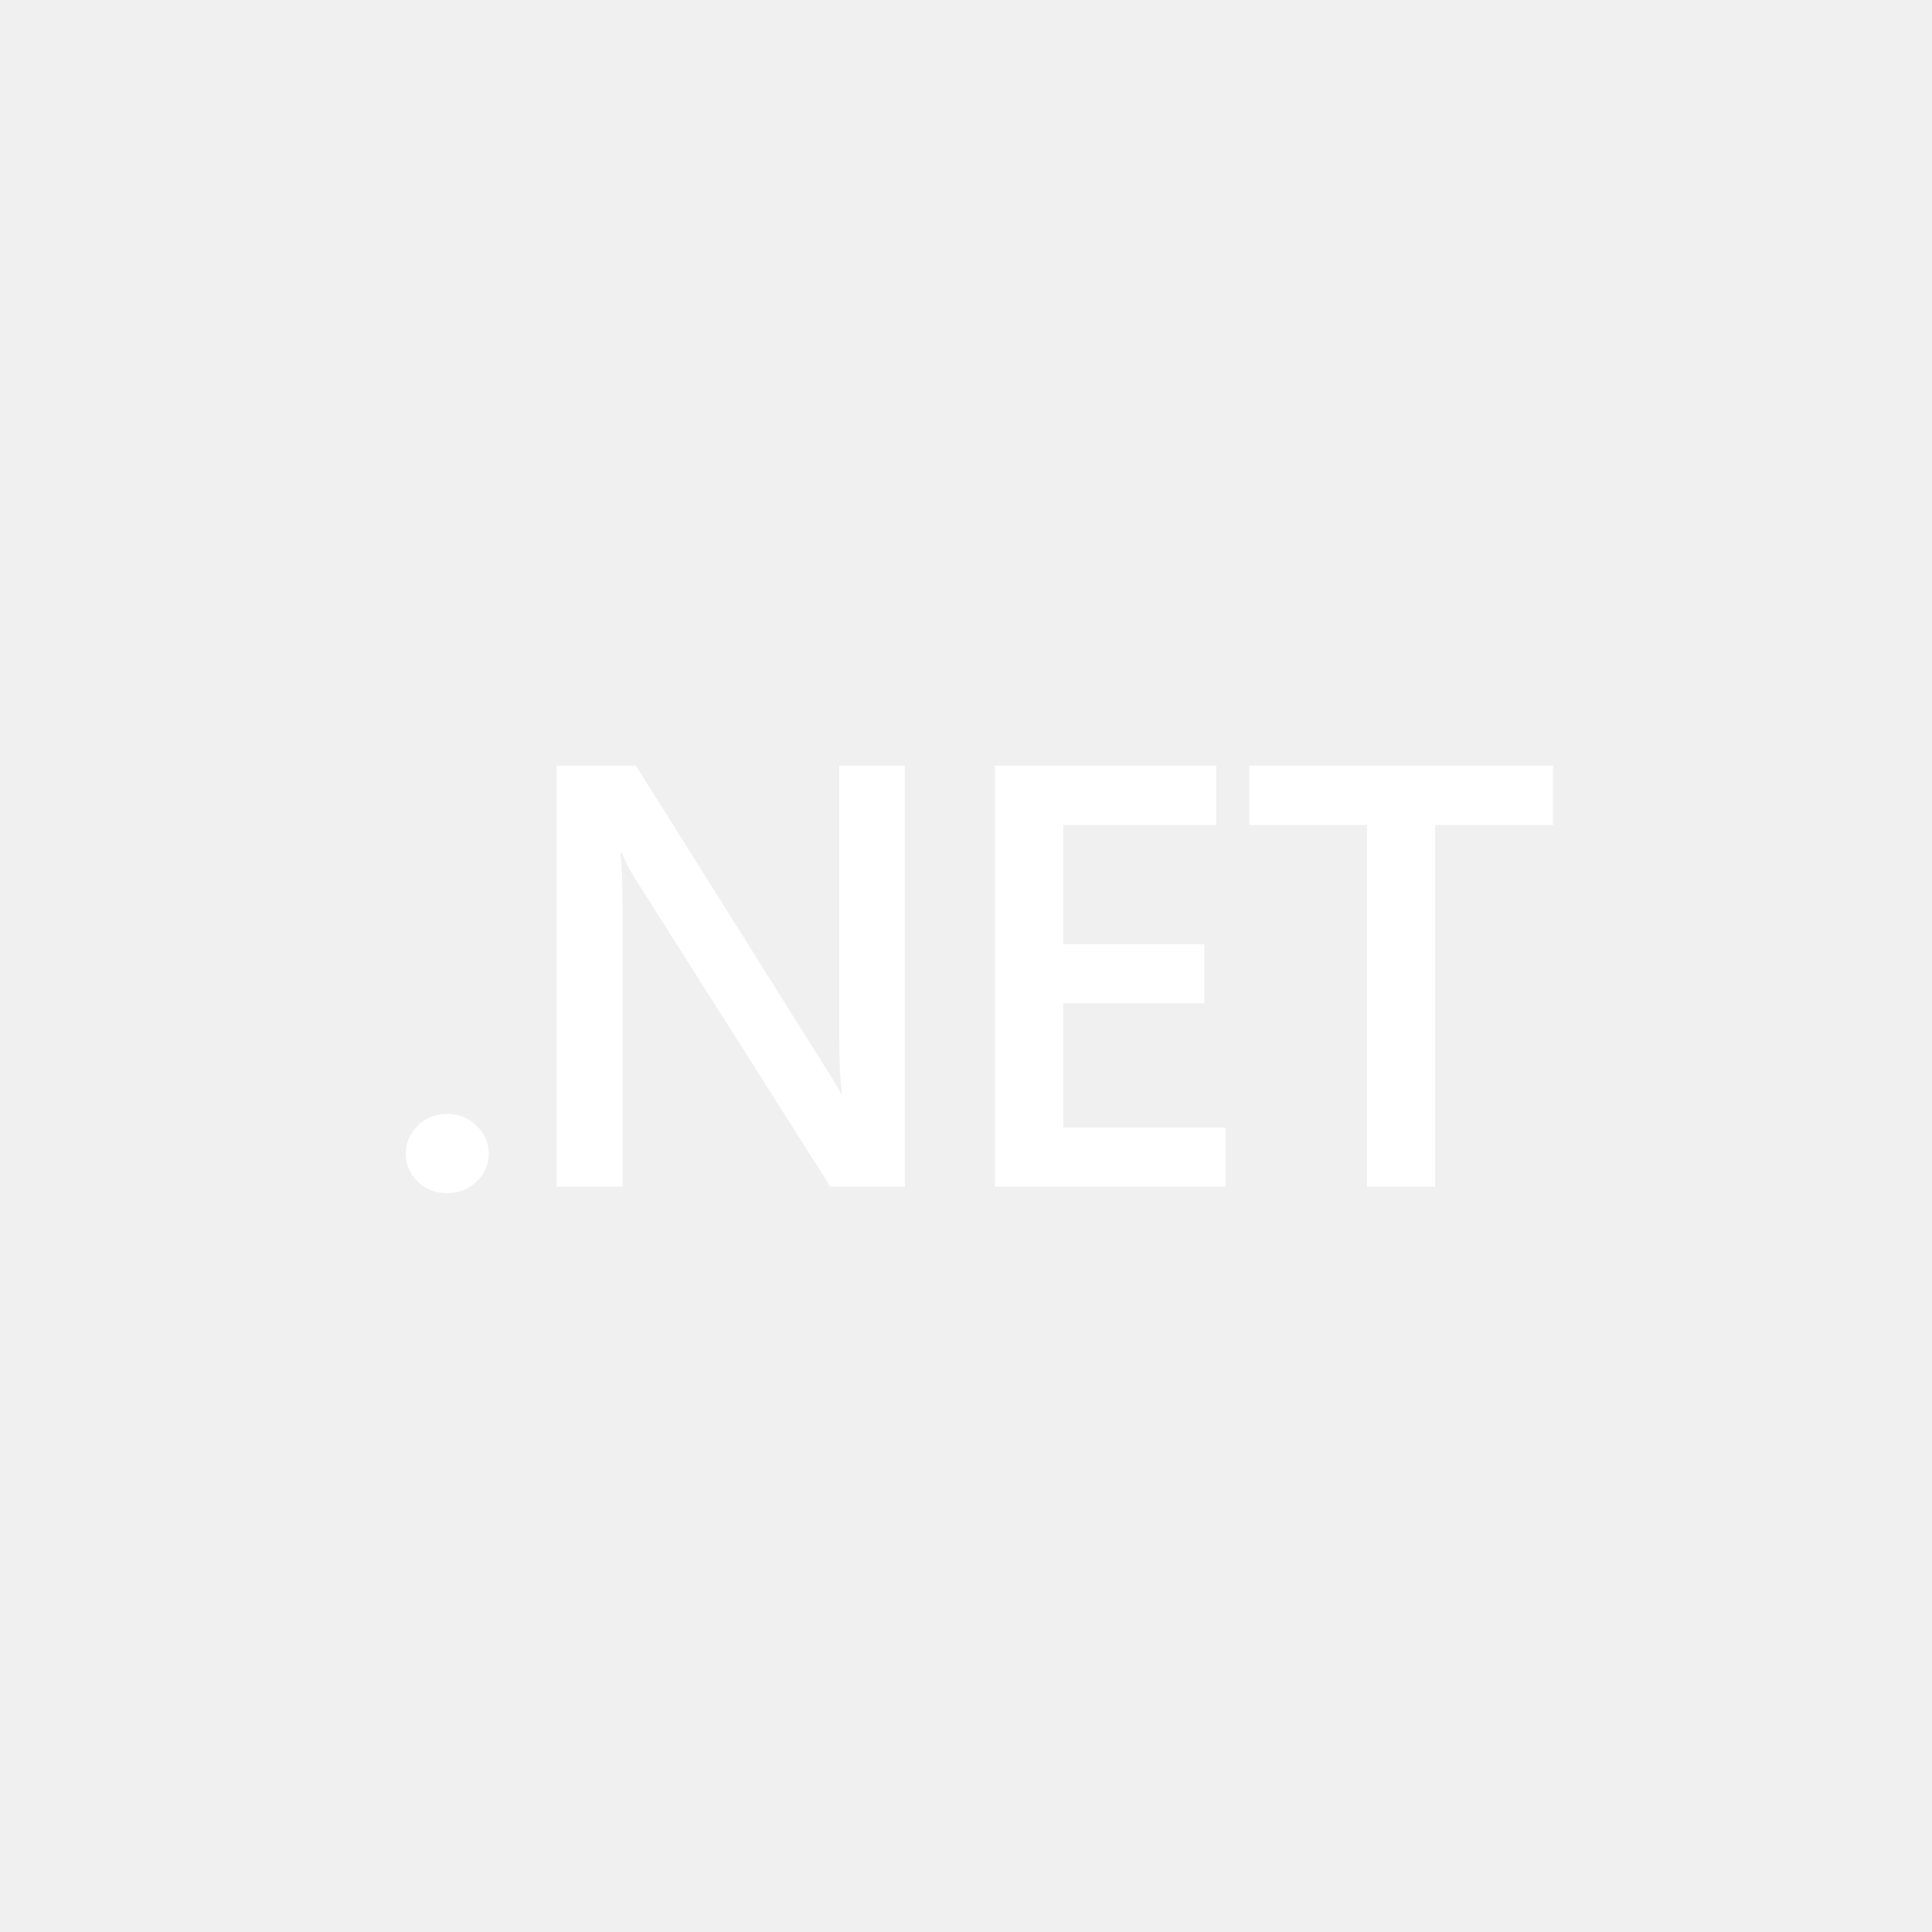
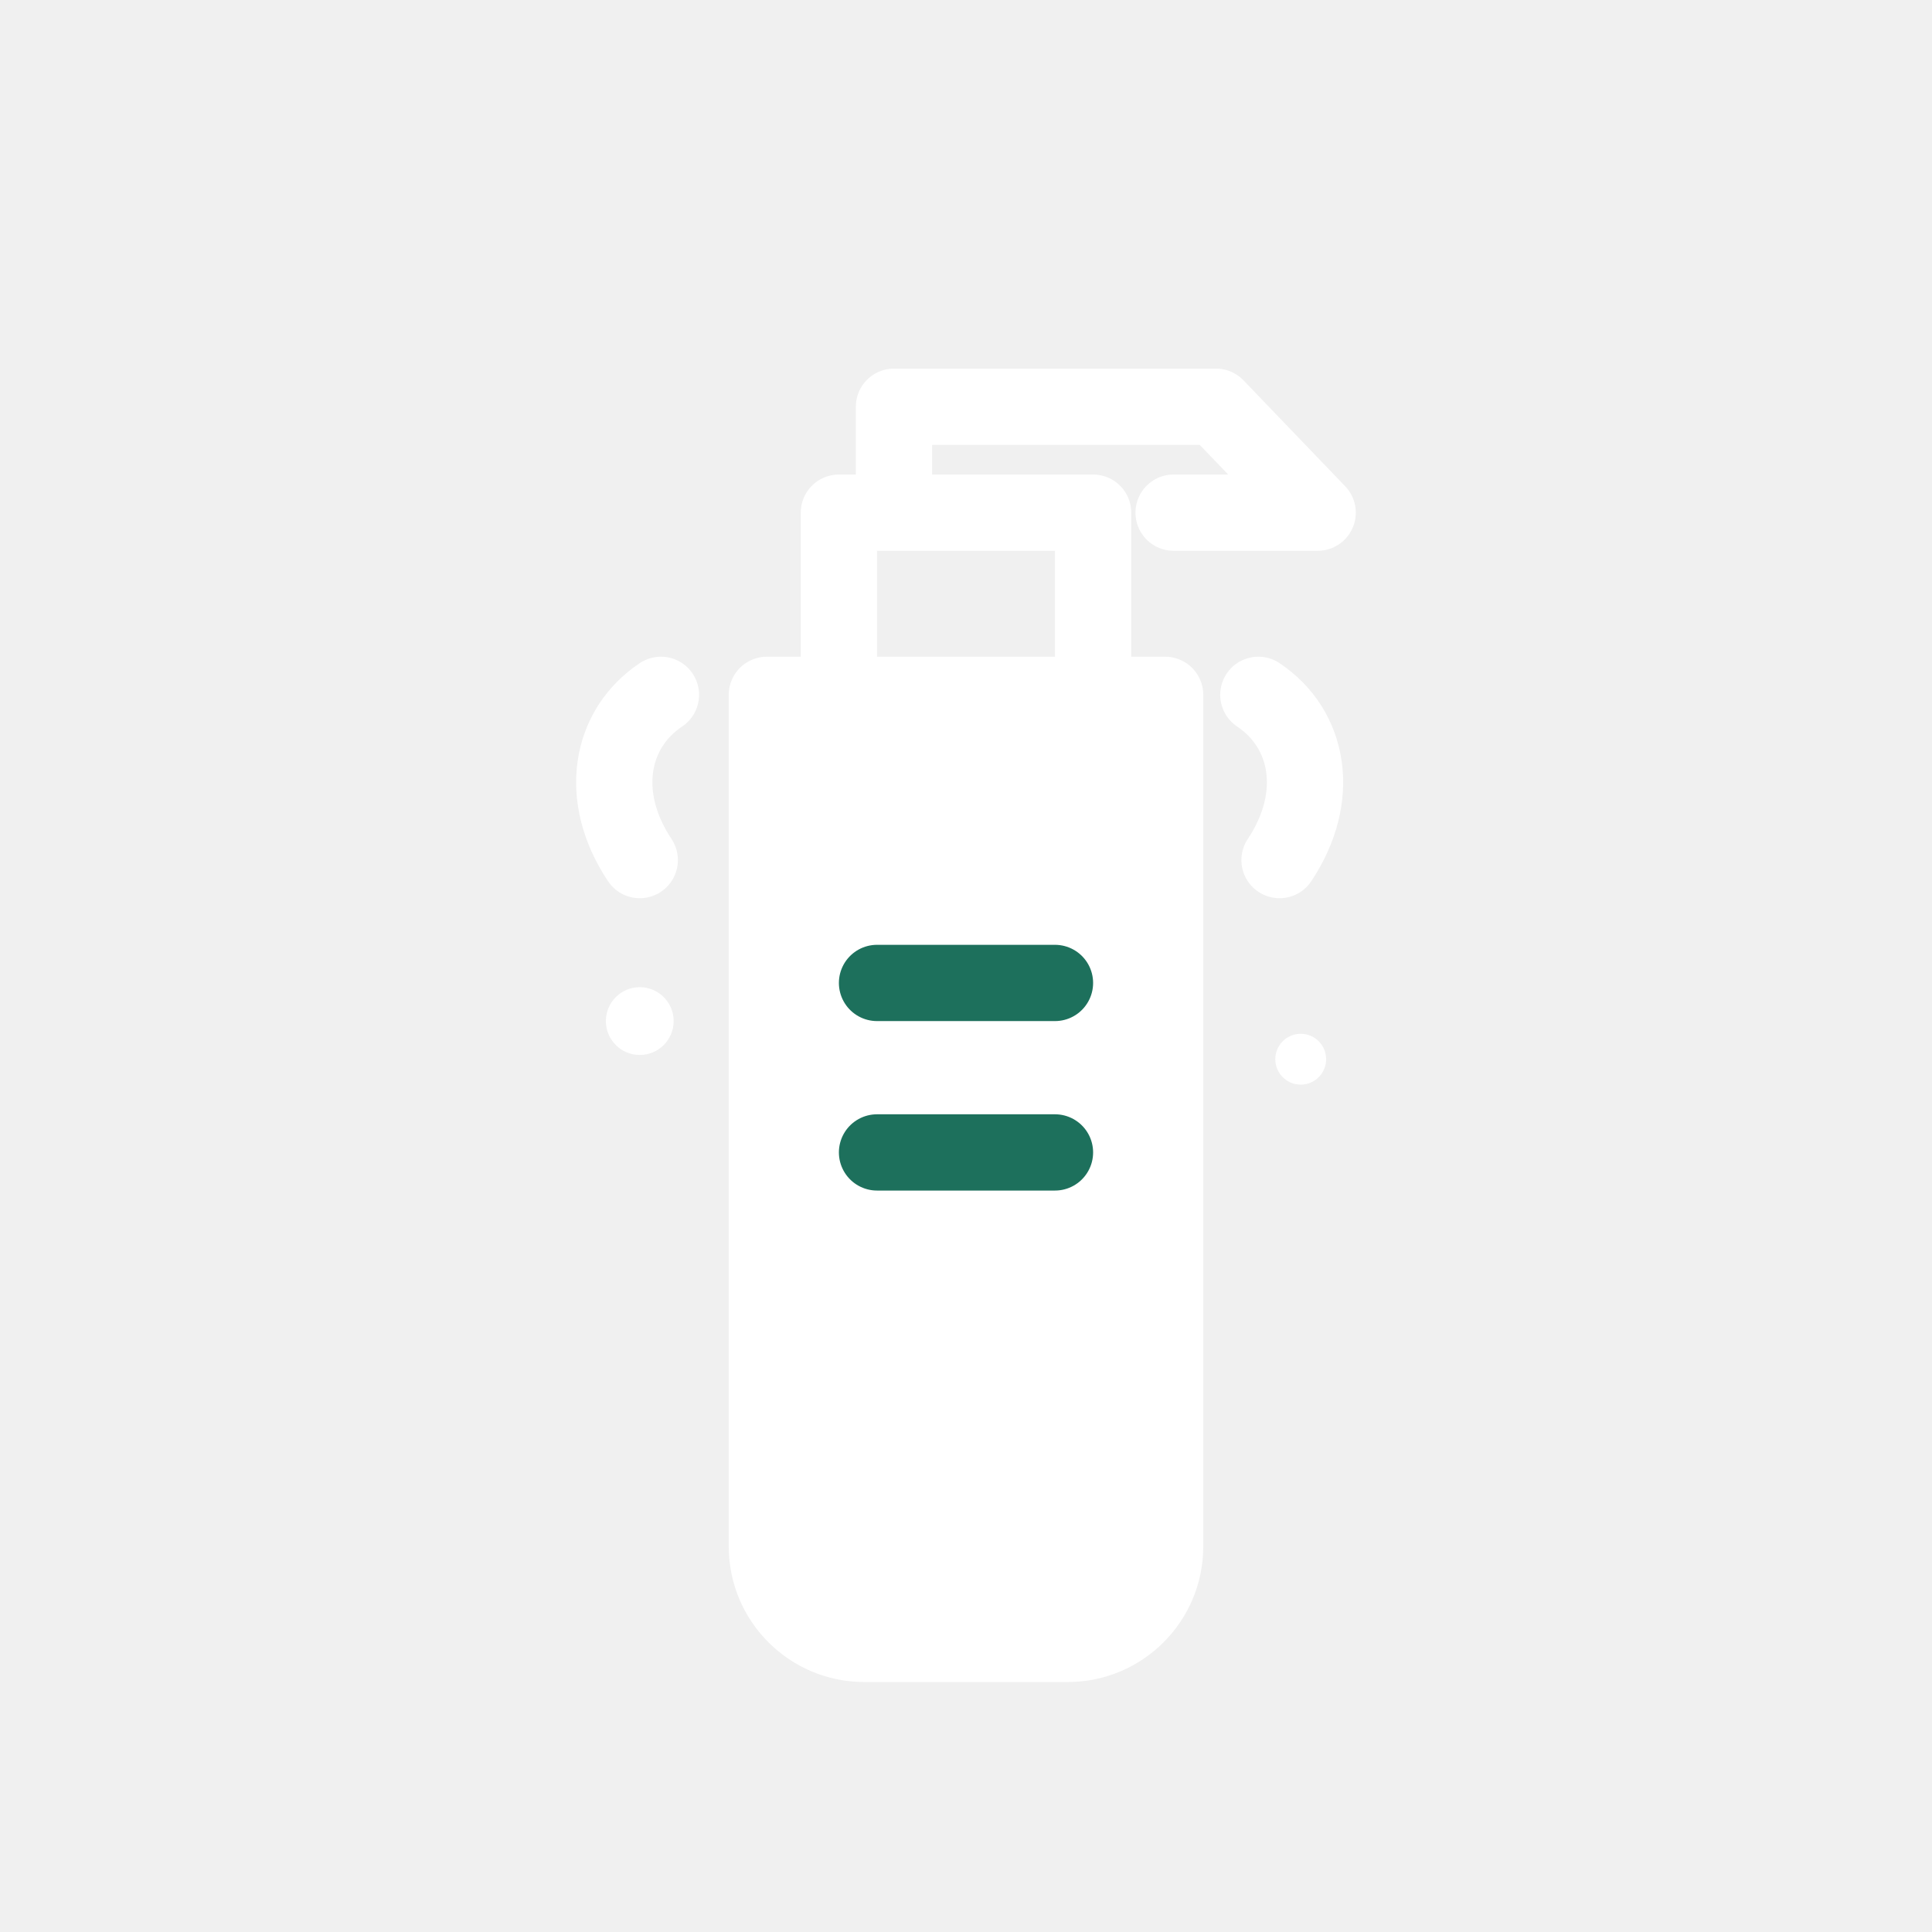
- <svg xmlns="http://www.w3.org/2000/svg" width="456" height="456" viewBox="0 0 456 456" version="1.1" xml:space="preserve" style="fill-rule:evenodd;clip-rule:evenodd;stroke-linejoin:round;stroke-miterlimit:2;">
-   <path d="m 105.5,281.609 c -2.703,0 -5.001,-0.9 -6.893,-2.702 -1.892,-1.848 -2.838,-4.042 -2.838,-6.582 0,-2.587 0.946,-4.804 2.838,-6.652 1.892,-1.848 4.19,-2.772 6.893,-2.772 2.748,0 5.068,0.924 6.96,2.772 1.937,1.848 2.906,4.064 2.906,6.652 0,2.54 -0.968,4.734 -2.906,6.582 -1.892,1.802 -4.212,2.702 -6.96,2.702 z" style="fill:#ffffff;fill-rule:nonzero;stroke-width:0.838" />
-   <path d="M 213.561,280.084 H 195.99 L 149.7,207.054 c -1.171,-1.848 -2.14,-3.765 -2.906,-5.751 h -0.406 c 0.361,2.125 0.541,6.675 0.541,13.65 v 65.132 h -15.543 v -99.36 h 18.719 l 44.737,71.298 c 1.892,2.957 3.109,4.989 3.649,6.098 h 0.27 c -0.45,-2.632 -0.676,-7.09 -0.676,-13.373 v -64.023 h 15.476 z" style="fill:#ffffff;fill-rule:nonzero;stroke-width:0.838" />
-   <path d="m 289.251,280.084 h -54.401 v -99.36 h 52.238 v 13.997 h -36.154 v 28.131 h 33.316 v 13.927 h -33.316 v 29.378 h 38.316 z" style="fill:#ffffff;fill-rule:nonzero;stroke-width:0.838" />
-   <path d="M 366.565,194.721 H 338.722 v 85.363 h -16.084 v -85.363 h -27.775 v -13.997 h 71.701 z" style="fill:#ffffff;fill-rule:nonzero;stroke-width:0.838" />
+ <svg xmlns="http://www.w3.org/2000/svg" width="456" height="456" viewBox="0 0 456 456">
+   <g fill="none" stroke="#FFFFFF" stroke-linecap="round" stroke-linejoin="round" stroke-width="18">
+     <path d="M181 164h94v201a23 23 0 0 1-23 23h-48a23 23 0 0 1-23-23z" fill="#FFFFFF" />
+     <path d="M198 164v-43h60v43M211 121V96h76l24 25h-34" />
+     <path d="M207 232h42M207 272h42" stroke="#1D705C" />
+     <path d="M151 203c-10-15-7-31 5-39M302 203c10-15 7-31-5-39" />
+     <circle cx="151" cy="241" r="8" fill="#FFFFFF" stroke="none" />
+     <circle cx="307" cy="250" r="6" fill="#FFFFFF" stroke="none" />
+   </g>
</svg>
